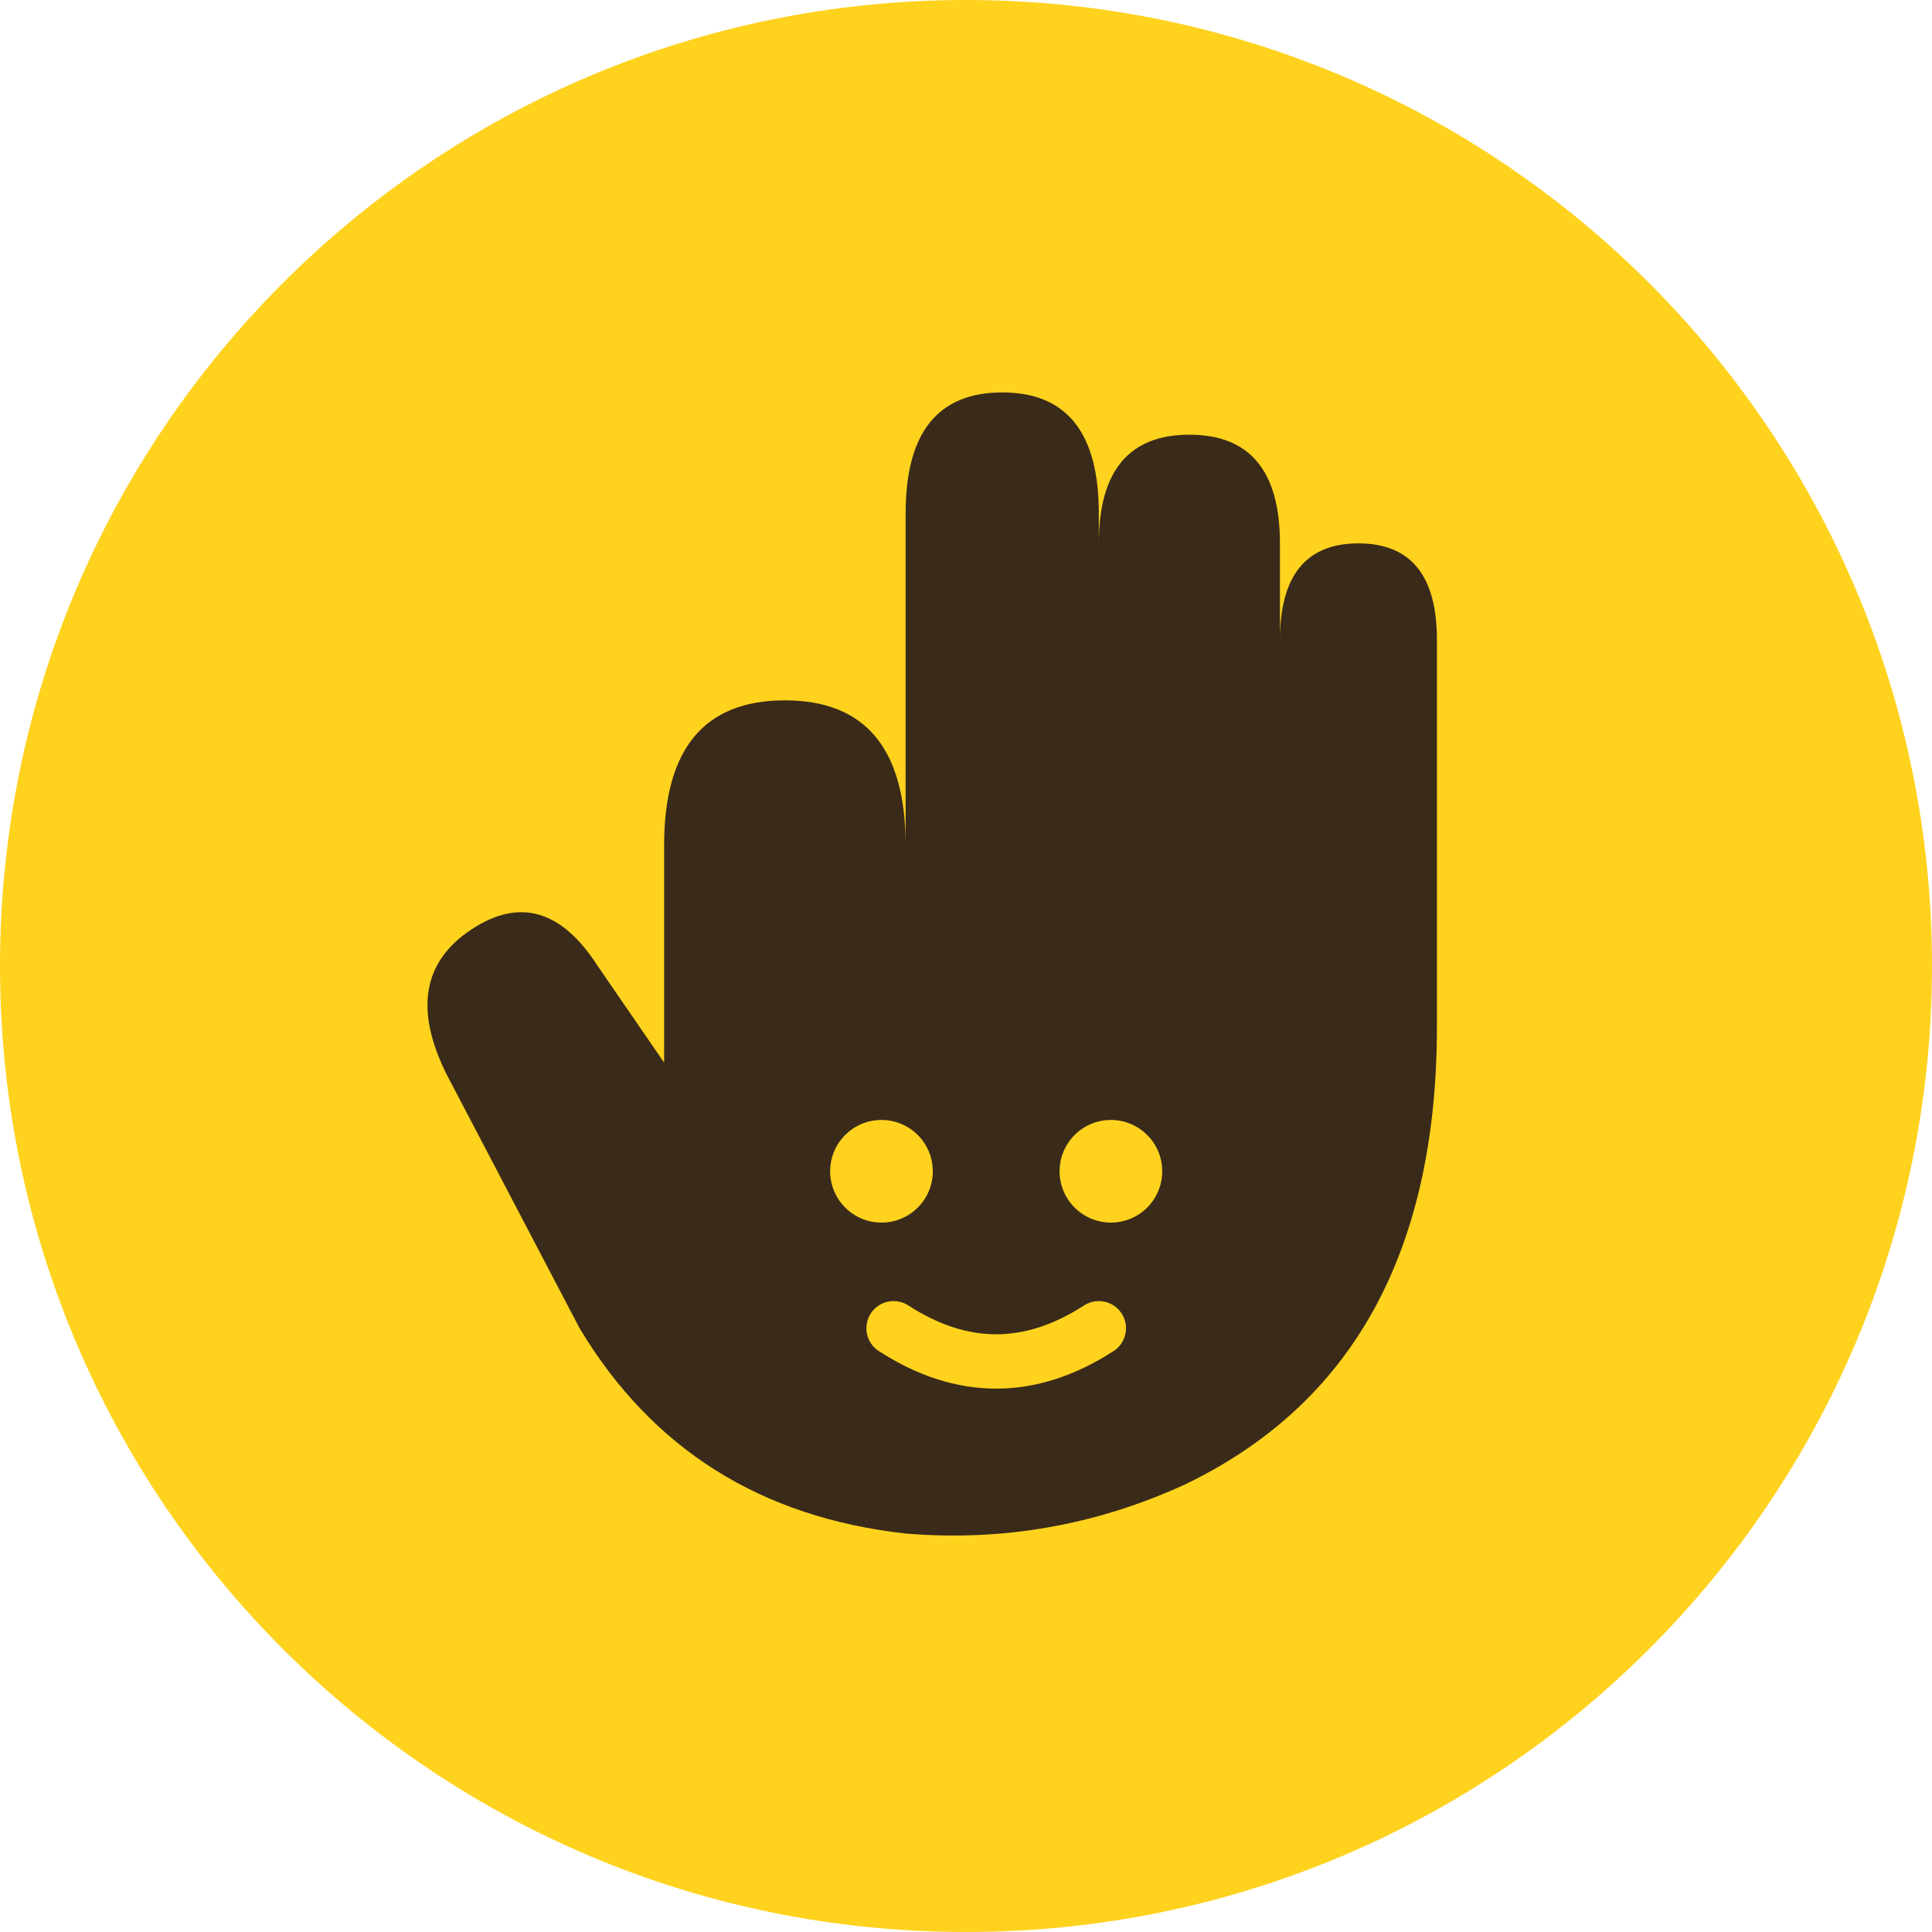
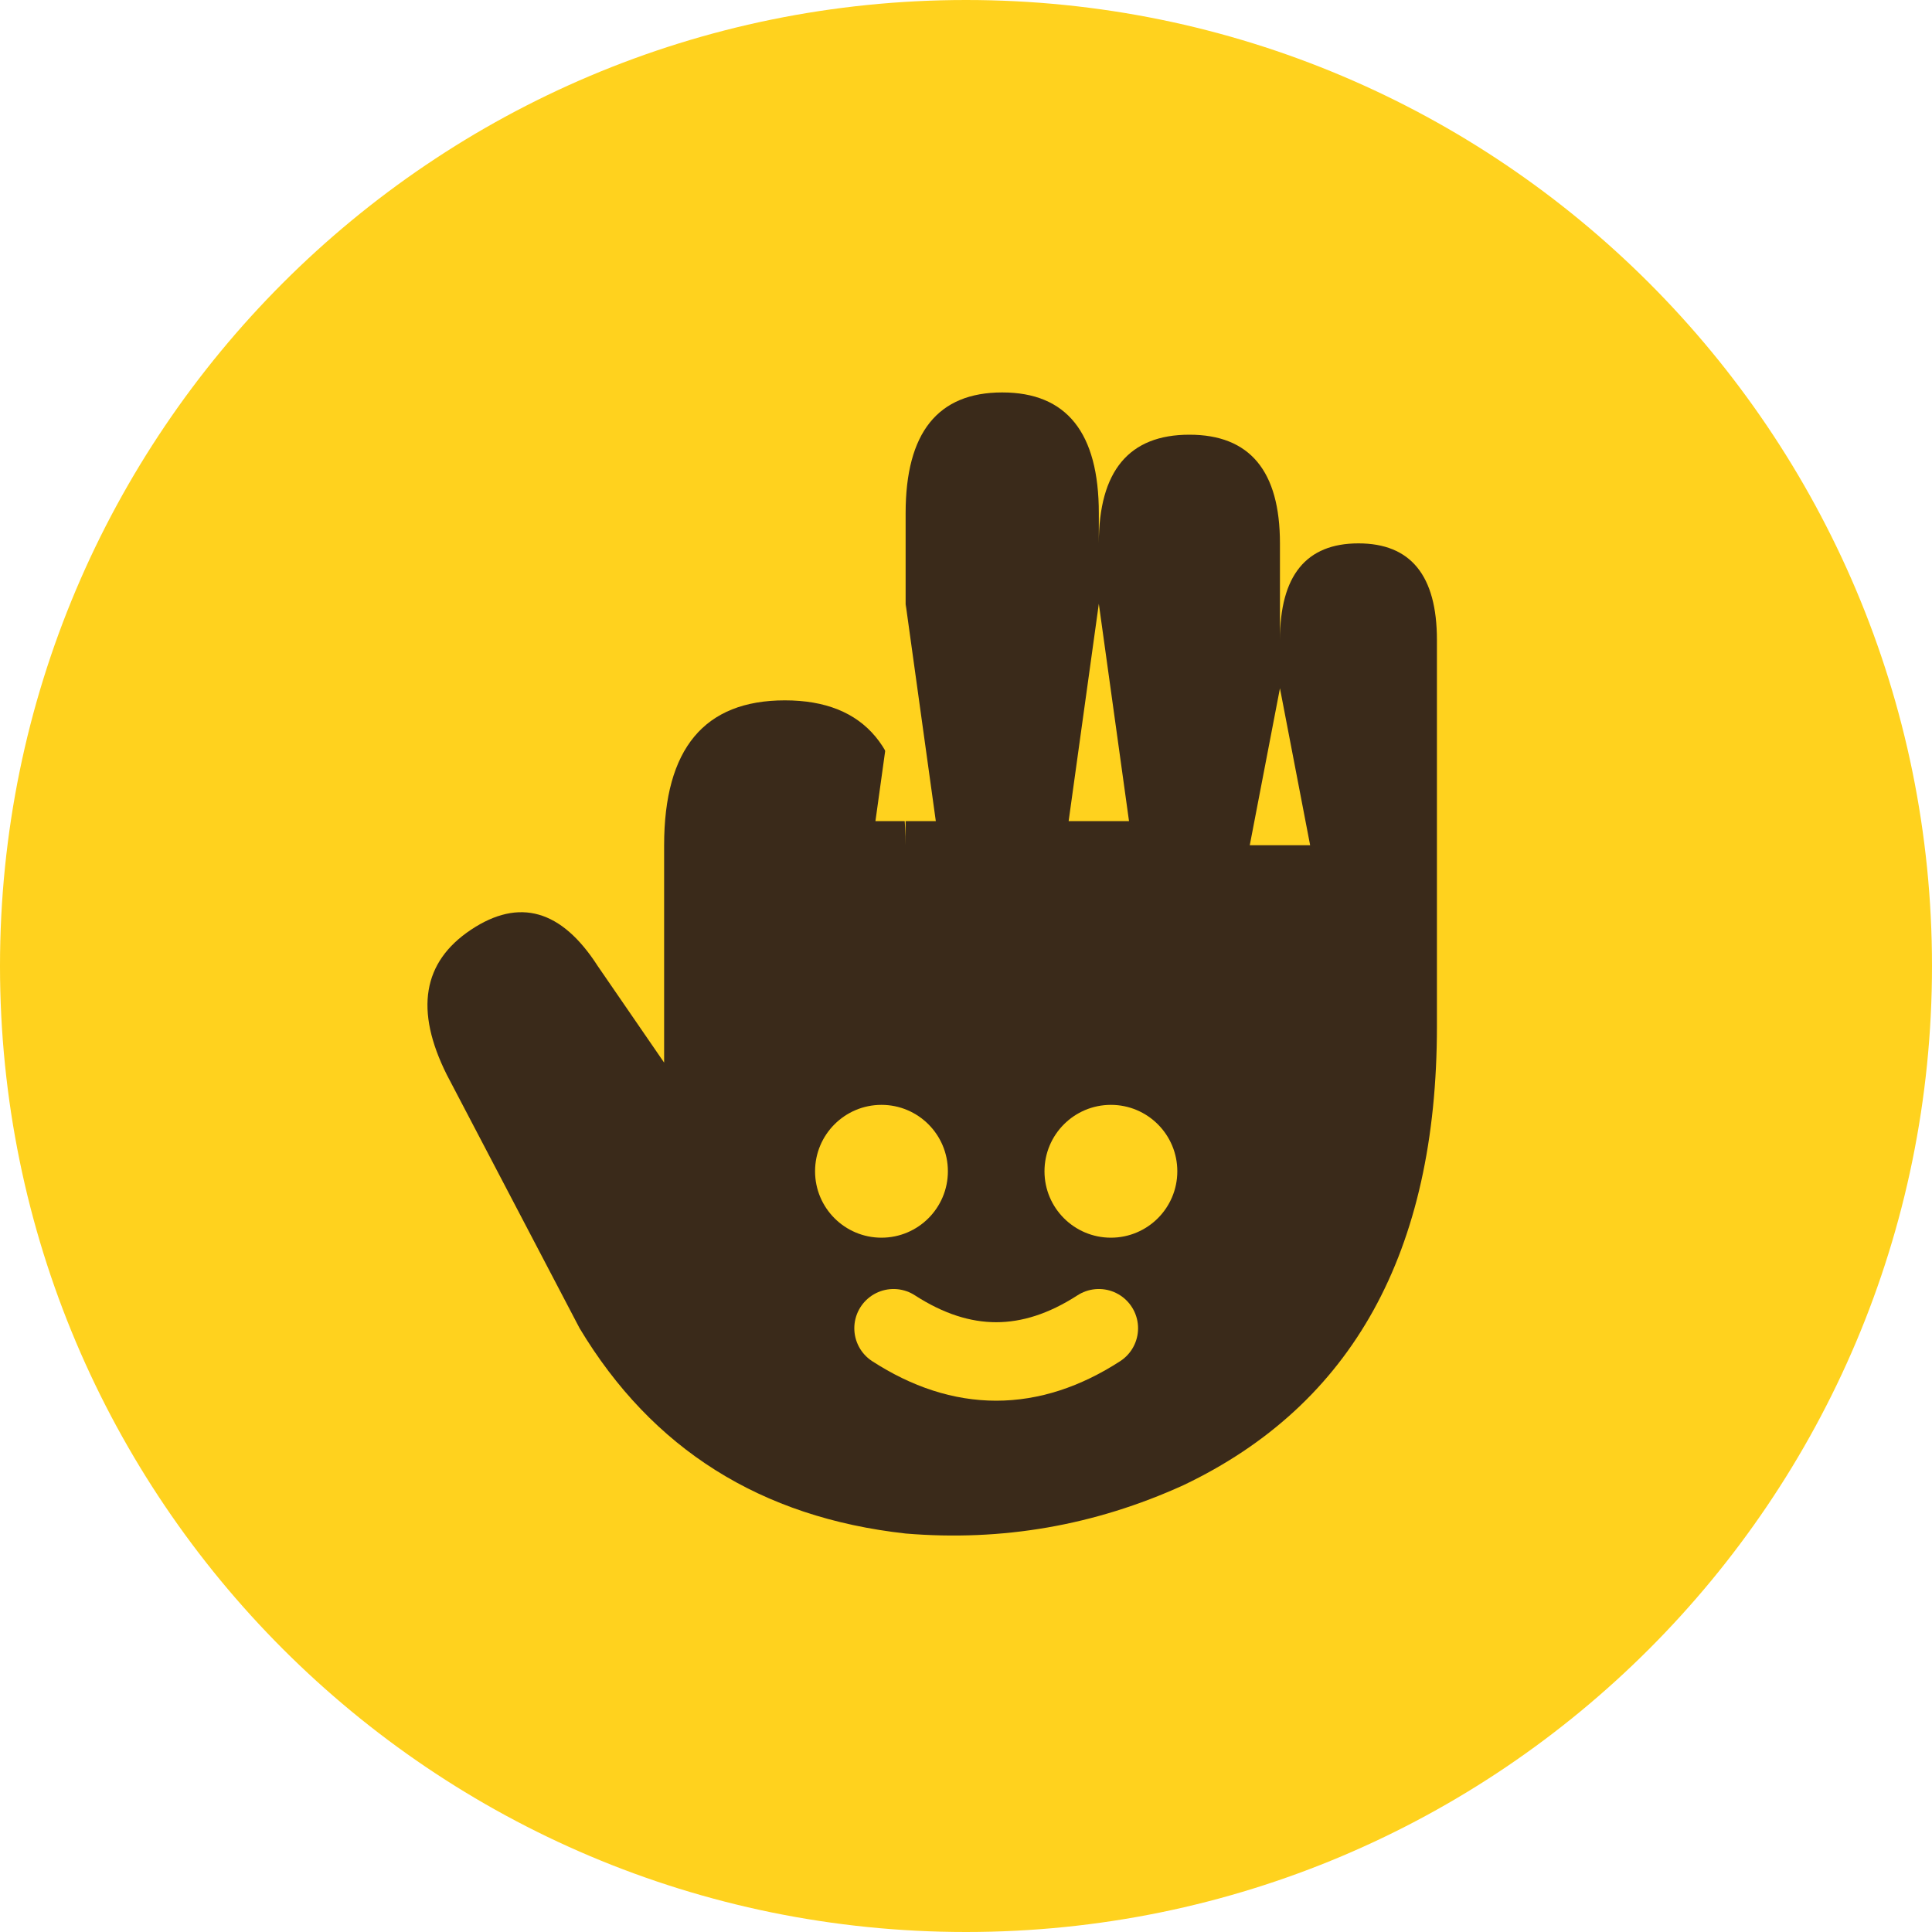
<svg xmlns="http://www.w3.org/2000/svg" viewBox="0 0 32 32">
  <circle cx="16" cy="16" r="16" fill="#FFD21E" />
  <g fill="#3a2a1a">
    <path d="M 11 14 Q 11 11.6 13 11.6 Q 15 11.6 15 14 L 15 8.5 Q 15 6.5 16.6 6.5 Q 18.2 6.5 18.2 8.5 L 18.2 14 L 18.2 9 Q 18.2 7.2 19.7 7.2 Q 21.2 7.2 21.2 9 L 21.2 14.4 L 21.2 10.6 Q 21.2 9 22.5 9 Q 23.8 9 23.8 10.6 L 23.8 17 Q 23.8 22.6 19.6 24.6 Q 17.4 25.6 15 25.4 Q 11.4 25 9.6 22 L 7.4 17.8 Q 6.6 16.2 7.8 15.4 Q 9 14.6 9.9 16 L 11 17.6 Z" />
-     <circle cx="14.6" cy="19.4" r="0.85" fill="#FFD21E" />
-     <circle cx="18.4" cy="19.4" r="0.85" fill="#FFD21E" />
-     <path d="M 14.8 22 Q 16.5 23.1 18.2 22" stroke="#FFD21E" stroke-width="0.9" fill="none" stroke-linecap="round" />
+     <path d="M 15 10 L 15.5 13.6 L 14.5 13.6 Z" fill="#FFD21E" />
+     <path d="M 18.2 10 L 18.7 13.6 L 17.7 13.6 Z" fill="#FFD21E" />
+     <path d="M 21.2 11.4 L 21.7 14 L 20.7 14 Z" fill="#FFD21E" />
+     <circle cx="14.6" cy="19.4" r="1.1" fill="#FFD21E" />
+     <circle cx="18.4" cy="19.4" r="1.1" fill="#FFD21E" />
+     <path d="M 14.8 22 Q 16.5 23.1 18.2 22" stroke="#FFD21E" stroke-width="1.3" fill="none" stroke-linecap="round" />
  </g>
</svg>
